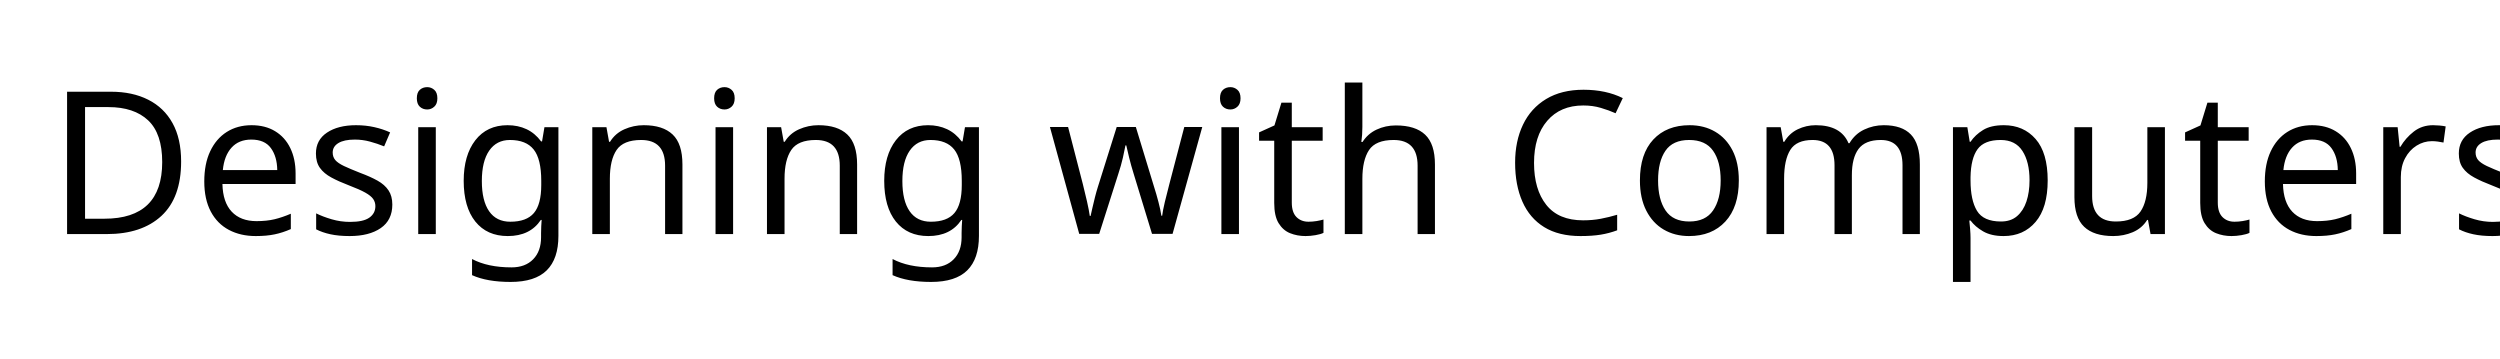
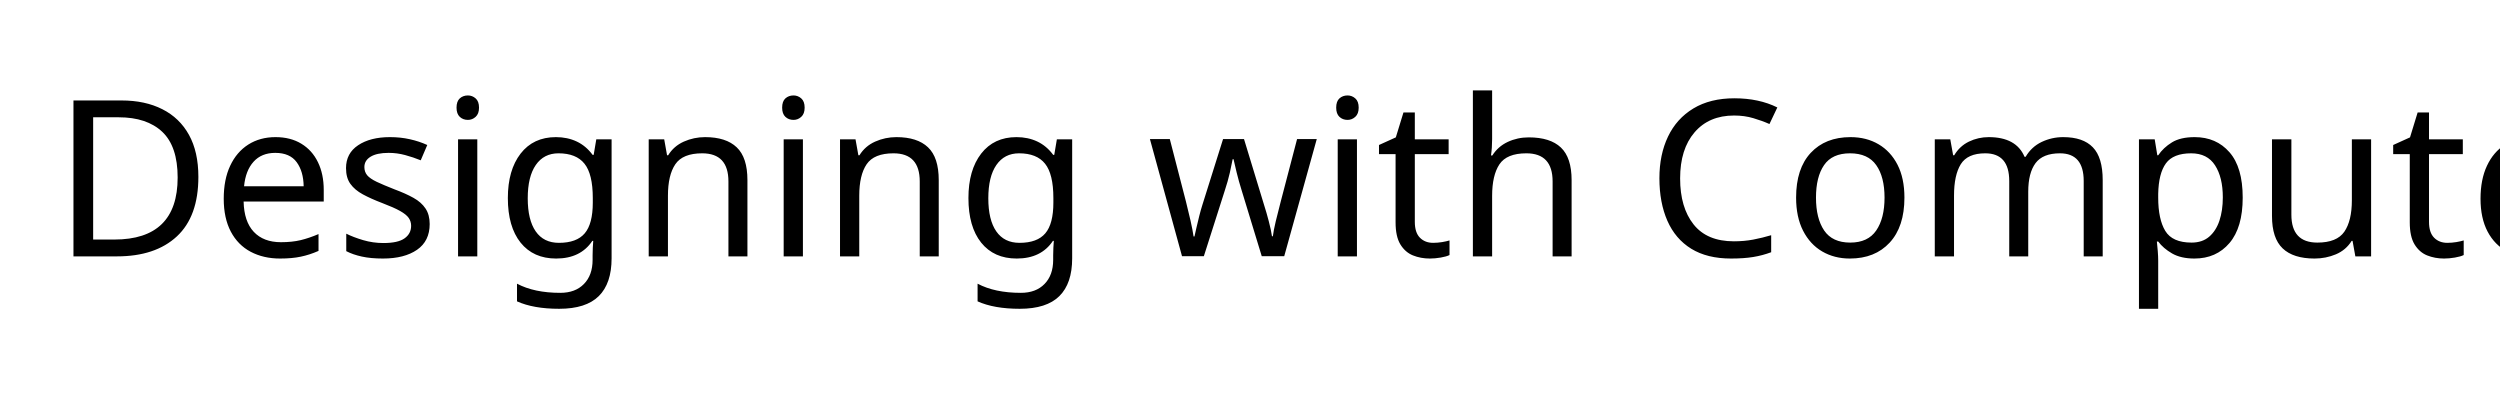
- <svg xmlns="http://www.w3.org/2000/svg" width="23cm" height="3.3cm" viewBox="0 0 869.302 124.726" version="1.1" id="svg1">
+ <svg xmlns="http://www.w3.org/2000/svg" width="21cm" height="3.3cm" viewBox="0 0 793.711 124.726" version="1.1" id="svg1">
  <defs id="defs1" />
  <text xml:space="preserve" style="font-size:69.334px;line-height:1.1;font-family:'Linux Libertine';-inkscape-font-specification:'Linux Libertine';fill:#000000;stroke-width:4.504" x="16.604" y="81.395" id="text1">
    <tspan x="16.604" y="81.395" style="font-style:normal;font-variant:normal;font-weight:normal;font-stretch:normal;font-size:69.334px;font-family:'Linux Libertine';-inkscape-font-specification:'Linux Libertine';stroke-width:4.504" id="tspan1">Designing with Computers</tspan>
  </text>
</svg>
